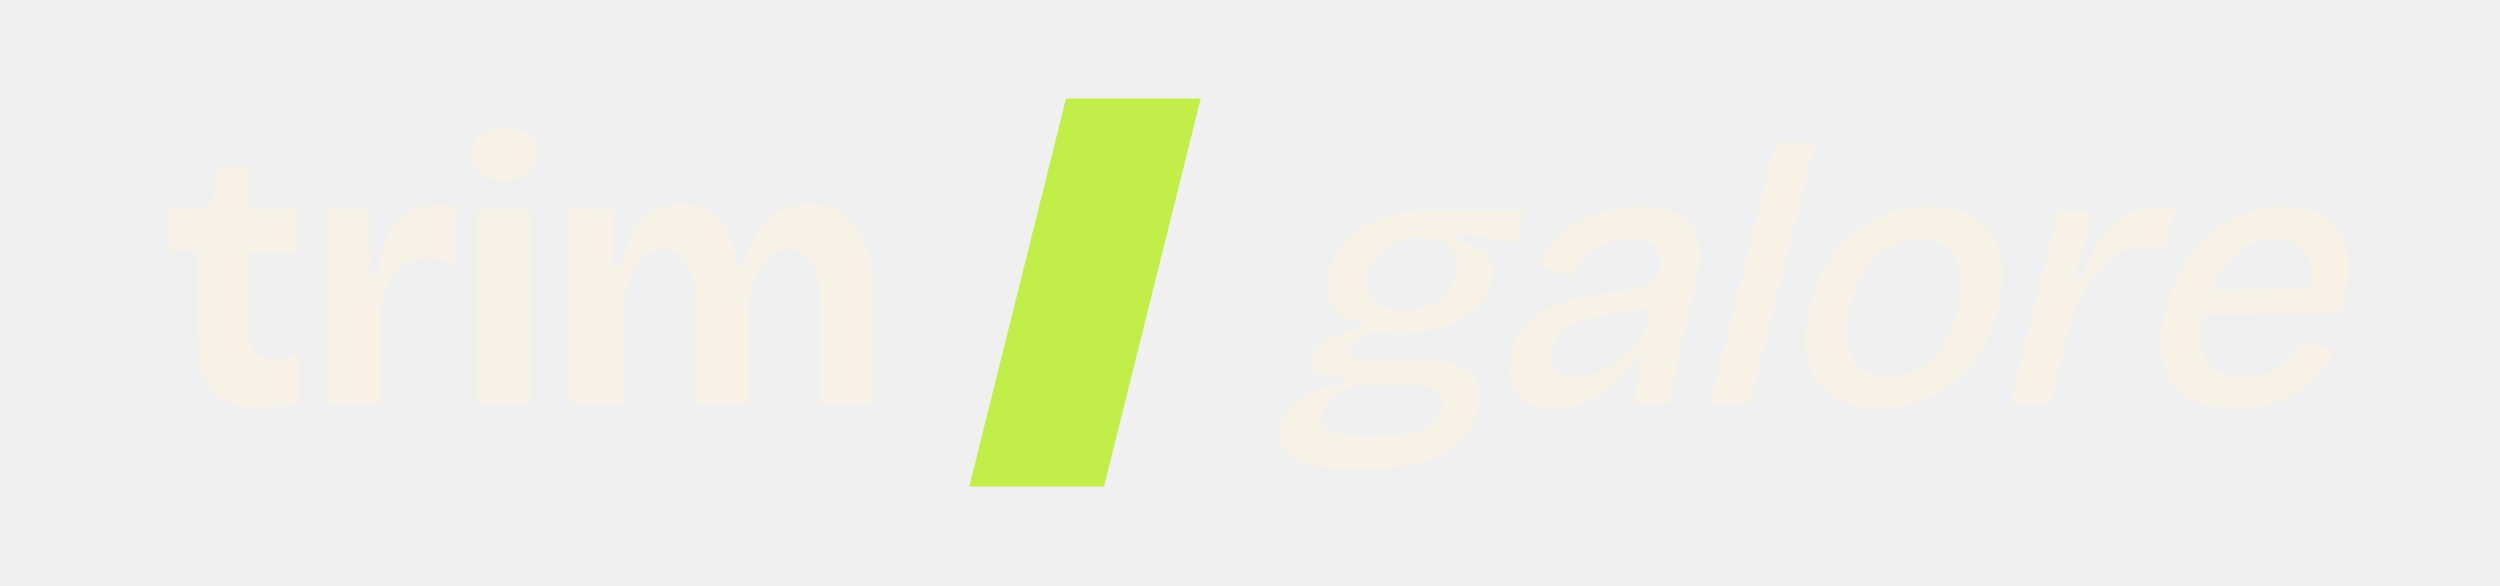
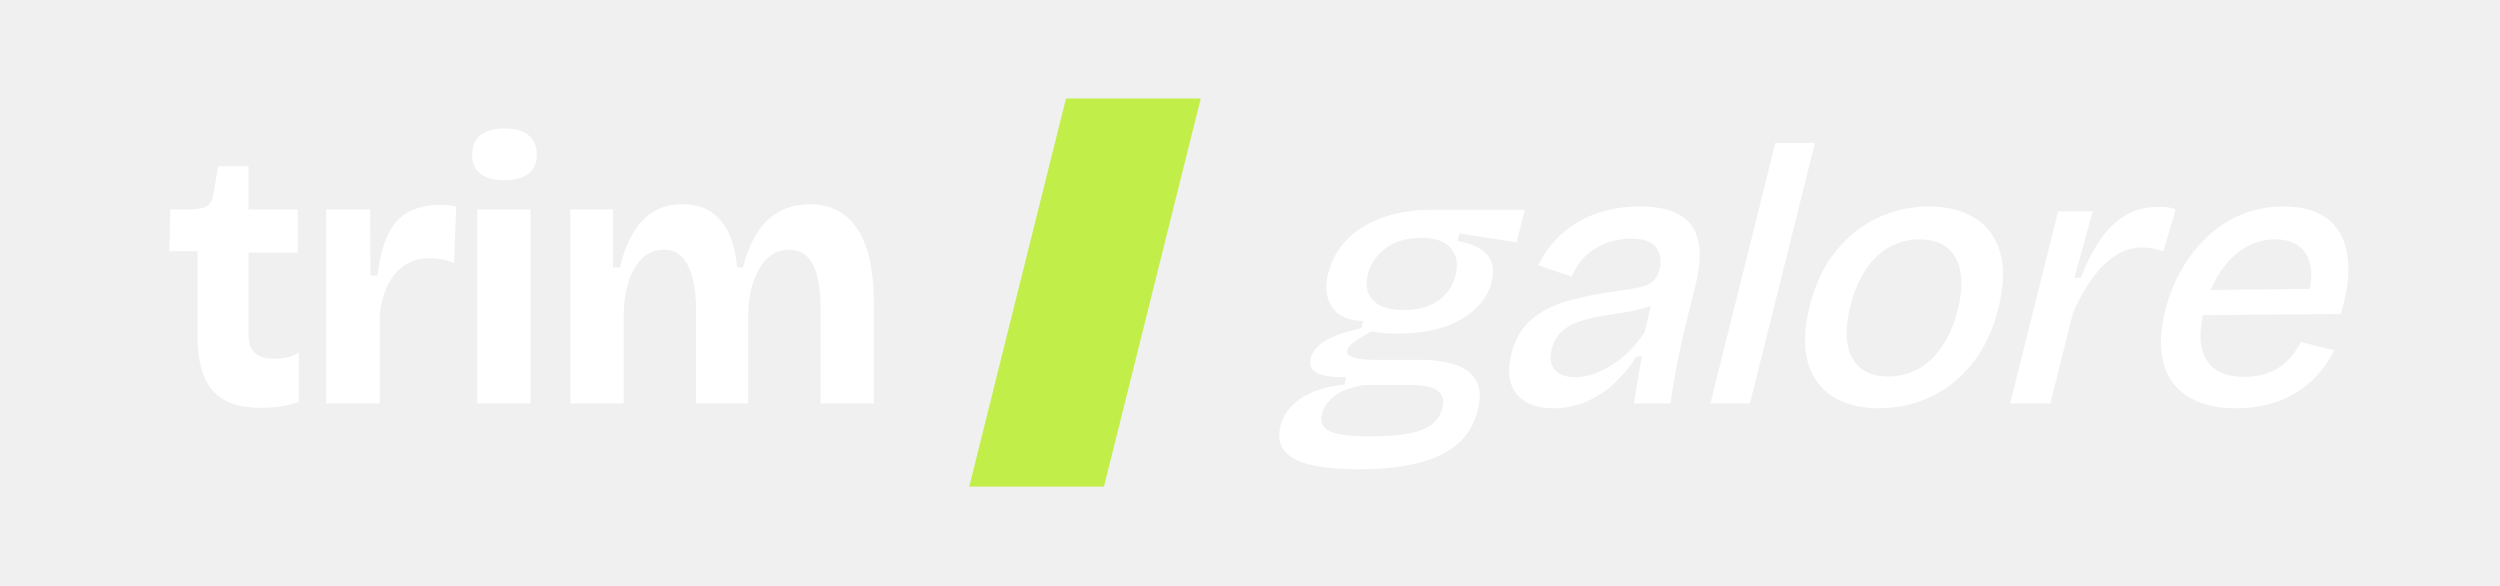
<svg xmlns="http://www.w3.org/2000/svg" viewBox="0 0 608.803 142.5" role="img" aria-label="Trim Galore">
-   <g fill="#F7F2E5">
+   <g fill="#FFFFFF">
    <path d="M23.49 1.08Q15.57 1.08 11.84 -3.1Q8.1 -7.29 8.1 -16.47V-37.08H1.26L1.44 -47.25H6.21Q9 -47.25 10.35 -48.06Q11.7 -48.87 11.97 -51.03L13.14 -57.78H20.52V-47.25H32.49V-36.72H20.52V-17.01Q20.52 -13.77 22.05 -12.33Q23.58 -10.89 26.73 -10.89Q28.44 -10.89 30.02 -11.25Q31.59 -11.61 32.76 -12.42V-0.36Q29.97 0.54 27.63 0.81Q25.29 1.08 23.49 1.08ZM39.42 0V-47.25H50.13L50.22 -31.14H51.93Q52.65 -37.17 54.4 -40.95Q56.16 -44.73 59.31 -46.53Q62.46 -48.33 67.14 -48.33Q67.95 -48.33 68.89 -48.28Q69.84 -48.24 71.1 -47.97L70.56 -34.2Q69.21 -34.83 67.59 -35.1Q65.97 -35.37 64.71 -35.37Q61.2 -35.37 58.68 -33.75Q56.16 -32.13 54.58 -29.11Q53.01 -26.1 52.47 -21.78V0ZM76.23 0V-47.25H89.19V0ZM82.8 -54.36Q79.02 -54.36 76.99 -55.94Q74.97 -57.51 74.97 -60.57Q74.97 -63.72 76.99 -65.34Q79.02 -66.96 82.8 -66.96Q86.67 -66.96 88.69 -65.34Q90.72 -63.72 90.72 -60.57Q90.72 -57.6 88.69 -55.98Q86.67 -54.36 82.8 -54.36ZM98.91 0V-47.25H109.26V-33.12H110.97Q112.23 -38.34 114.3 -41.71Q116.37 -45.09 119.3 -46.8Q122.22 -48.51 126.18 -48.51Q130.41 -48.51 133.2 -46.62Q135.99 -44.73 137.52 -41.35Q139.05 -37.98 139.5 -33.12H140.94Q142.29 -38.43 144.58 -41.85Q146.88 -45.27 150.07 -46.89Q153.27 -48.51 157.14 -48.51Q161.01 -48.51 163.94 -46.98Q166.86 -45.45 168.84 -42.44Q170.82 -39.42 171.81 -34.88Q172.8 -30.33 172.8 -24.39V0H159.84V-22.77Q159.84 -27.63 159.03 -30.91Q158.22 -34.2 156.51 -35.82Q154.8 -37.44 152.1 -37.44Q149.13 -37.44 146.97 -35.41Q144.81 -33.39 143.55 -29.88Q142.29 -26.37 142.2 -21.87V0H129.51V-22.41Q129.51 -27.45 128.61 -30.73Q127.71 -34.02 126 -35.73Q124.29 -37.44 121.68 -37.44Q118.62 -37.44 116.46 -35.41Q114.3 -33.39 113.13 -29.79Q111.96 -26.19 111.87 -21.78V0Z" transform="translate(40,98.25)" />
    <rect width="32.812" height="94.5" fill="#C2EE49" transform="translate(264.216 71.25) skewX(-14) translate(-16.4062 -47.25)" />
    <g transform="translate(310.322,98.25) skewX(-14)">
      <path d="M24.57 16.02Q17.01 16.02 12.19 14.85Q7.38 13.68 5.13 11.34Q2.88 9 2.88 5.58Q2.88 1.44 6.12 -1.21Q9.36 -3.87 15.93 -4.59V-6.39Q11.07 -6.3 8.6 -7.42Q6.12 -8.55 6.12 -10.98Q6.12 -13.5 8.6 -15.25Q11.07 -17.01 16.65 -18.36V-20.07Q11.16 -20.25 8.19 -23.49Q5.22 -26.73 5.22 -31.77Q5.22 -36.36 7.7 -39.83Q10.17 -43.29 14.98 -45.22Q19.8 -47.16 26.64 -47.16H49.23V-39.24L34.74 -41.4V-39.6Q40.14 -38.61 42.84 -36.18Q45.54 -33.75 45.54 -29.61Q45.54 -25.92 43.24 -23.04Q40.95 -20.16 36.54 -18.59Q32.13 -17.01 25.74 -17.01Q24.57 -17.01 23.22 -17.1Q21.87 -17.19 19.26 -17.55Q17.1 -16.2 15.79 -15.03Q14.49 -13.86 14.49 -12.96Q14.49 -12.06 15.61 -11.52Q16.74 -10.98 18.45 -10.8Q20.16 -10.62 21.69 -10.62H33.21Q35.01 -10.62 37.8 -10.3Q40.59 -9.99 43.38 -8.82Q46.17 -7.65 48.06 -5.17Q49.95 -2.7 49.95 1.71Q49.95 6.75 47.07 9.9Q44.19 13.05 38.52 14.54Q32.85 16.02 24.57 16.02ZM25.2 8.01Q30.96 8.01 34.47 7.33Q37.98 6.66 39.6 5.13Q41.22 3.6 41.22 1.26Q41.22 -0.9 40.14 -2.12Q39.06 -3.33 37.48 -3.83Q35.91 -4.32 34.29 -4.41Q32.67 -4.5 31.5 -4.5H20.79Q16.02 -3.69 14.13 -1.75Q12.24 0.18 12.24 2.52Q12.24 4.77 13.86 5.98Q15.48 7.2 18.4 7.6Q21.33 8.01 25.2 8.01ZM25.83 -22.77Q31.05 -22.77 33.7 -25.06Q36.36 -27.36 36.36 -31.14Q36.36 -35.19 33.66 -37.75Q30.96 -40.32 25.65 -40.32Q20.43 -40.32 17.68 -37.8Q14.94 -35.28 14.94 -31.41Q14.94 -28.8 16.2 -26.86Q17.46 -24.93 19.84 -23.85Q22.23 -22.77 25.83 -22.77ZM68.22 1.17Q64.35 1.17 61.29 -0.31Q58.23 -1.8 56.47 -4.77Q54.72 -7.74 54.72 -12.15Q54.72 -15.66 56.02 -18.23Q57.33 -20.79 59.98 -22.55Q62.64 -24.3 66.78 -25.43Q70.92 -26.55 76.59 -27.36Q79.74 -27.81 81.76 -28.26Q83.79 -28.71 84.73 -29.7Q85.68 -30.69 85.68 -32.67Q85.68 -35.73 83.56 -37.94Q81.45 -40.14 76.77 -40.14Q74.16 -40.14 71.59 -39.24Q69.03 -38.34 67.19 -36.31Q65.34 -34.29 64.71 -30.87L55.89 -33.66Q56.7 -37.08 58.5 -39.73Q60.3 -42.39 63 -44.23Q65.7 -46.08 69.25 -47.02Q72.81 -47.97 77.04 -47.97Q83.25 -47.97 87.3 -45.9Q91.35 -43.83 93.38 -39.55Q95.4 -35.28 95.4 -28.62V-19.08Q95.4 -16.11 95.53 -12.82Q95.67 -9.54 95.89 -6.25Q96.12 -2.97 96.48 0H87.57Q87.3 -2.7 87.07 -5.58Q86.85 -8.46 86.67 -11.43H85.32Q84.06 -8.01 81.77 -5.13Q79.47 -2.25 76.09 -0.54Q72.72 1.17 68.22 1.17ZM71.64 -6.39Q73.53 -6.39 75.47 -7.02Q77.4 -7.65 79.33 -8.96Q81.27 -10.26 82.94 -12.33Q84.6 -14.4 85.86 -17.28L85.77 -23.76Q85.05 -23.49 84.33 -23.22Q81.99 -22.5 79.29 -22.09Q76.59 -21.69 73.94 -21.2Q71.28 -20.7 69.07 -19.84Q66.87 -18.99 65.56 -17.46Q64.26 -15.93 64.26 -13.23Q64.26 -9.9 66.33 -8.14Q68.4 -6.39 71.64 -6.39ZM106.2 0V-63.45H115.83V0ZM147.51 1.17Q140.76 1.17 135.54 -1.71Q130.32 -4.59 127.39 -10.08Q124.47 -15.57 124.47 -23.58Q124.47 -31.77 127.53 -37.17Q130.59 -42.57 135.76 -45.27Q140.94 -47.97 147.42 -47.97Q154.08 -47.97 159.3 -45.18Q164.52 -42.39 167.53 -36.9Q170.55 -31.41 170.55 -23.22Q170.55 -15.12 167.53 -9.67Q164.52 -4.23 159.3 -1.53Q154.08 1.17 147.51 1.17ZM147.87 -6.57Q151.92 -6.57 154.8 -8.46Q157.68 -10.35 159.21 -14.04Q160.74 -17.73 160.74 -22.86Q160.74 -28.17 159.12 -31.99Q157.5 -35.82 154.48 -37.89Q151.47 -39.96 147.15 -39.96Q143.28 -39.96 140.35 -38.11Q137.43 -36.27 135.9 -32.62Q134.37 -28.98 134.37 -23.76Q134.37 -15.57 137.97 -11.07Q141.57 -6.57 147.87 -6.57ZM179.19 0V-46.8H187.65L187.2 -30.6H188.73Q189.54 -36.09 191.25 -39.96Q192.96 -43.83 195.93 -45.85Q198.9 -47.88 203.31 -47.88Q204.21 -47.88 205.29 -47.79Q206.37 -47.7 207.72 -47.25L207.27 -36.99Q205.92 -37.53 204.48 -37.75Q203.04 -37.98 201.87 -37.98Q198.27 -37.98 195.75 -35.95Q193.23 -33.93 191.56 -30.38Q189.9 -26.82 189 -22.14V0ZM234.54 1.17Q228.96 1.17 224.64 -0.5Q220.32 -2.16 217.35 -5.26Q214.38 -8.37 212.85 -12.73Q211.32 -17.1 211.32 -22.59Q211.32 -28.08 212.85 -32.72Q214.38 -37.35 217.22 -40.77Q220.05 -44.19 224.24 -46.08Q228.42 -47.97 233.73 -47.97Q238.68 -47.97 242.59 -46.35Q246.51 -44.73 249.21 -41.44Q251.91 -38.16 253.26 -33.25Q254.61 -28.35 254.25 -21.78L220.77 -21.51Q221.04 -14.31 224.37 -10.62Q227.97 -6.48 234.63 -6.48Q237.42 -6.48 239.4 -7.15Q241.38 -7.83 242.73 -8.96Q244.08 -10.08 244.94 -11.65Q245.79 -13.23 246.33 -14.94L254.88 -12.96Q254.07 -9.63 252.41 -7.06Q250.74 -4.5 248.22 -2.65Q245.7 -0.81 242.32 0.18Q238.95 1.17 234.54 1.17ZM221.13 -27.63 245.16 -27.9Q245.07 -30.78 244.17 -33.03Q242.73 -36.54 240.03 -38.25Q237.33 -39.96 233.82 -39.96Q229.86 -39.96 226.94 -37.94Q224.01 -35.91 222.39 -32.04Q221.58 -30.06 221.13 -27.63Z" />
    </g>
  </g>
</svg>
